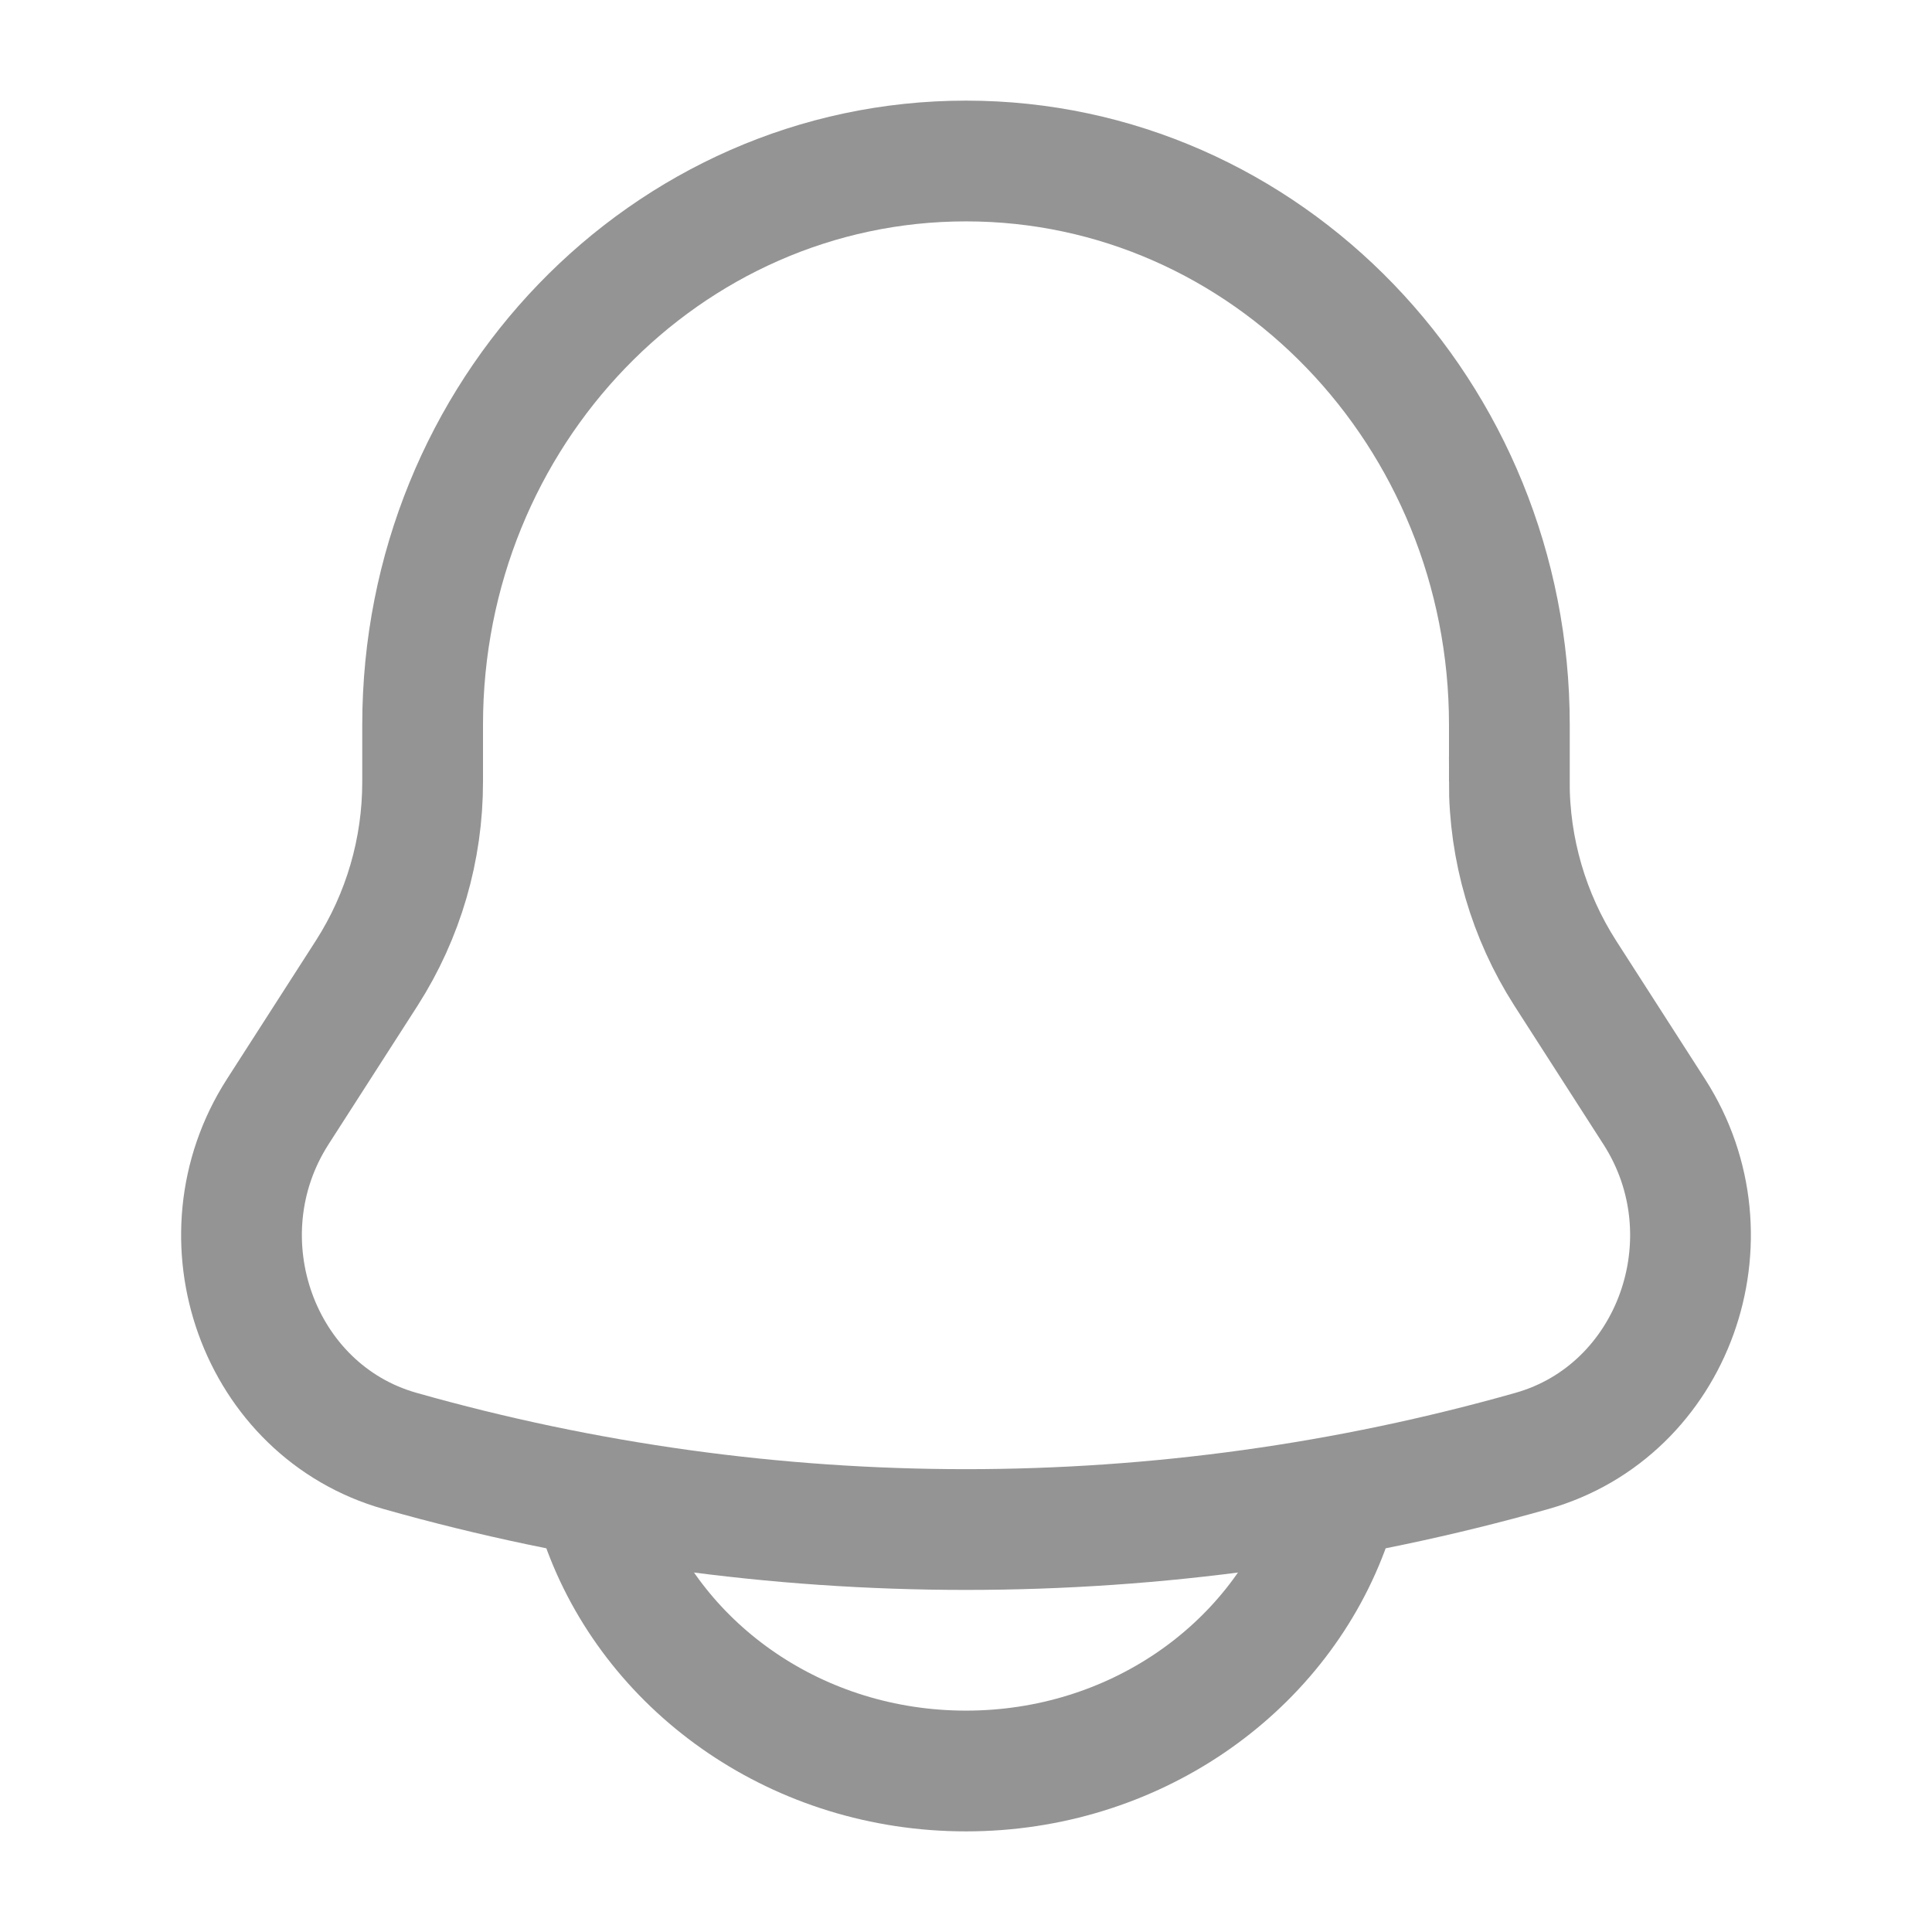
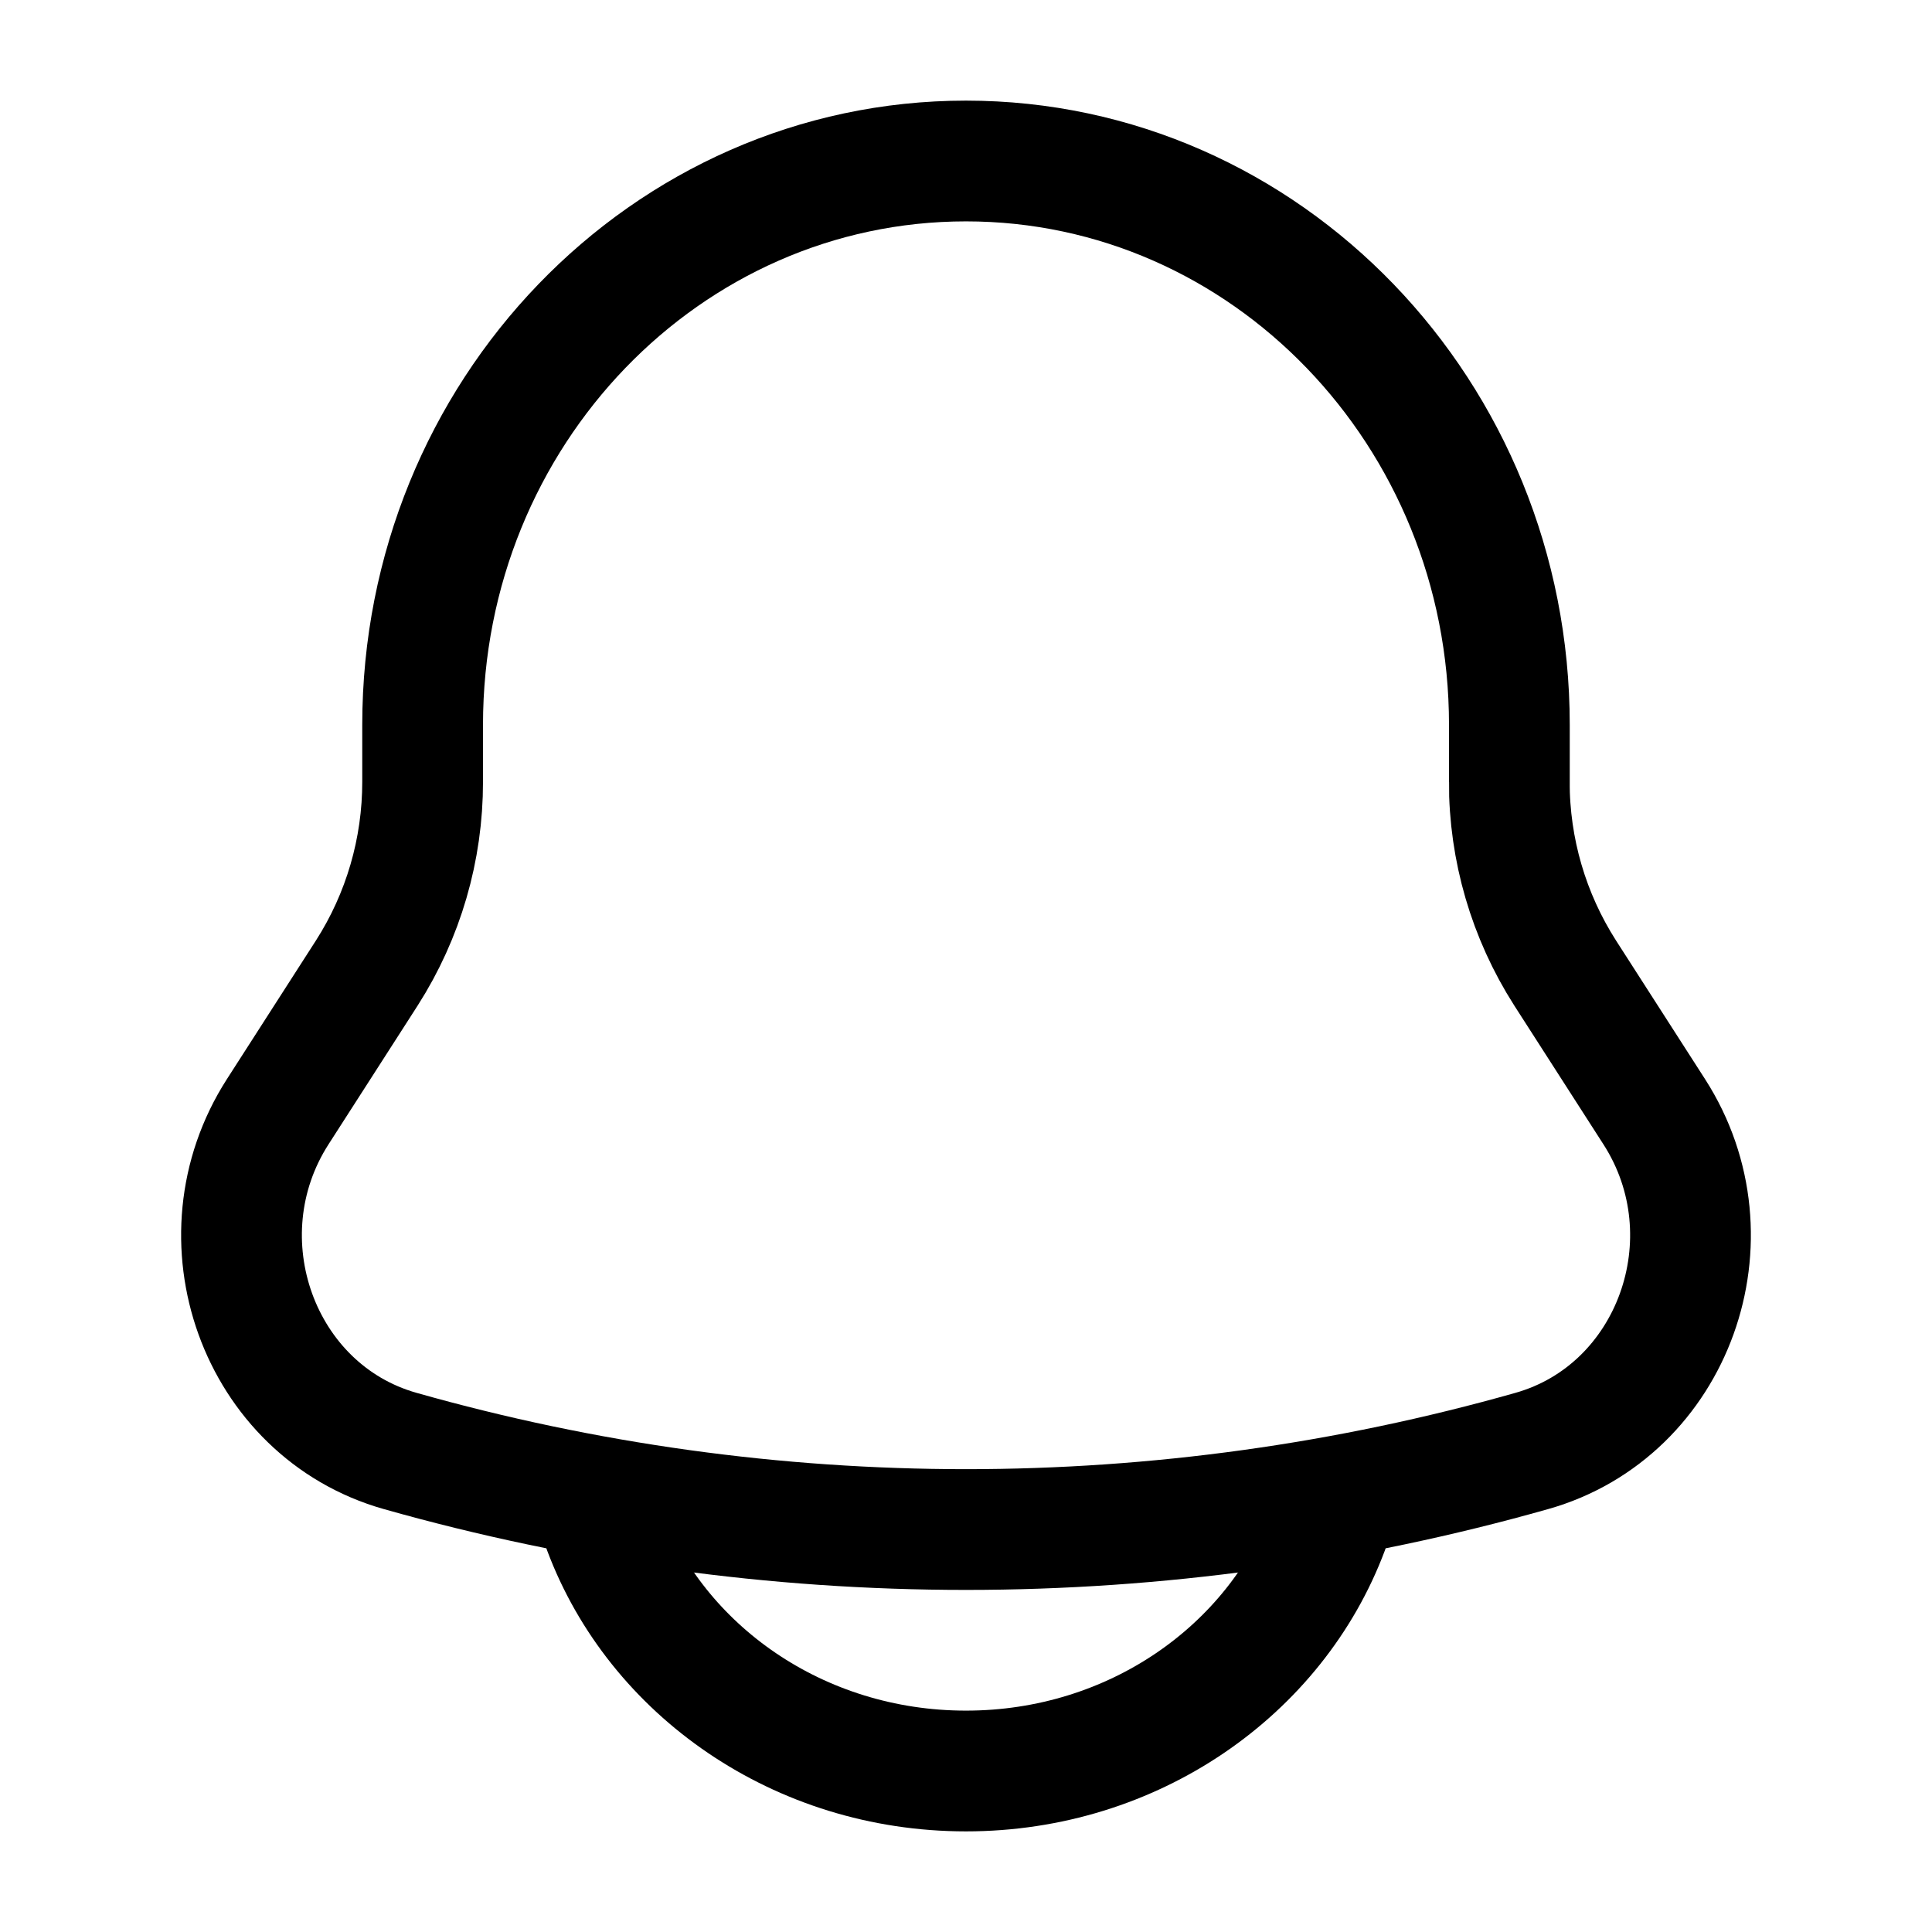
<svg xmlns="http://www.w3.org/2000/svg" width="24" height="24" viewBox="0 0 24 24" fill="none">
-   <path d="M18.75 9.71V9.005C18.75 5.136 15.726 2 12 2C8.274 2 5.25 5.136 5.25 9.005V9.71C5.251 10.552 5.011 11.376 4.558 12.085L3.45 13.81C2.439 15.385 3.211 17.526 4.97 18.024C9.566 19.326 14.434 19.326 19.03 18.024C20.789 17.526 21.561 15.385 20.55 13.811L19.442 12.086C18.989 11.377 18.748 10.553 18.749 9.711L18.75 9.71Z" stroke="#949494" stroke-width="1.5" />
-   <path d="M7.5 19C8.155 20.748 9.922 22 12 22C14.078 22 15.845 20.748 16.5 19" stroke="#949494" stroke-width="1.5" stroke-linecap="round" />
+   <path d="M18.75 9.71V9.005C18.75 5.136 15.726 2 12 2C8.274 2 5.25 5.136 5.25 9.005V9.71C5.251 10.552 5.011 11.376 4.558 12.085L3.45 13.81C2.439 15.385 3.211 17.526 4.97 18.024C9.566 19.326 14.434 19.326 19.03 18.024C20.789 17.526 21.561 15.385 20.55 13.811L19.442 12.086C18.989 11.377 18.748 10.553 18.749 9.711L18.75 9.71Z" stroke="#000" stroke-width="1.5" />
+   <path d="M7.5 19C8.155 20.748 9.922 22 12 22C14.078 22 15.845 20.748 16.5 19" stroke="#000" stroke-width="1.5" stroke-linecap="round" />
</svg>
